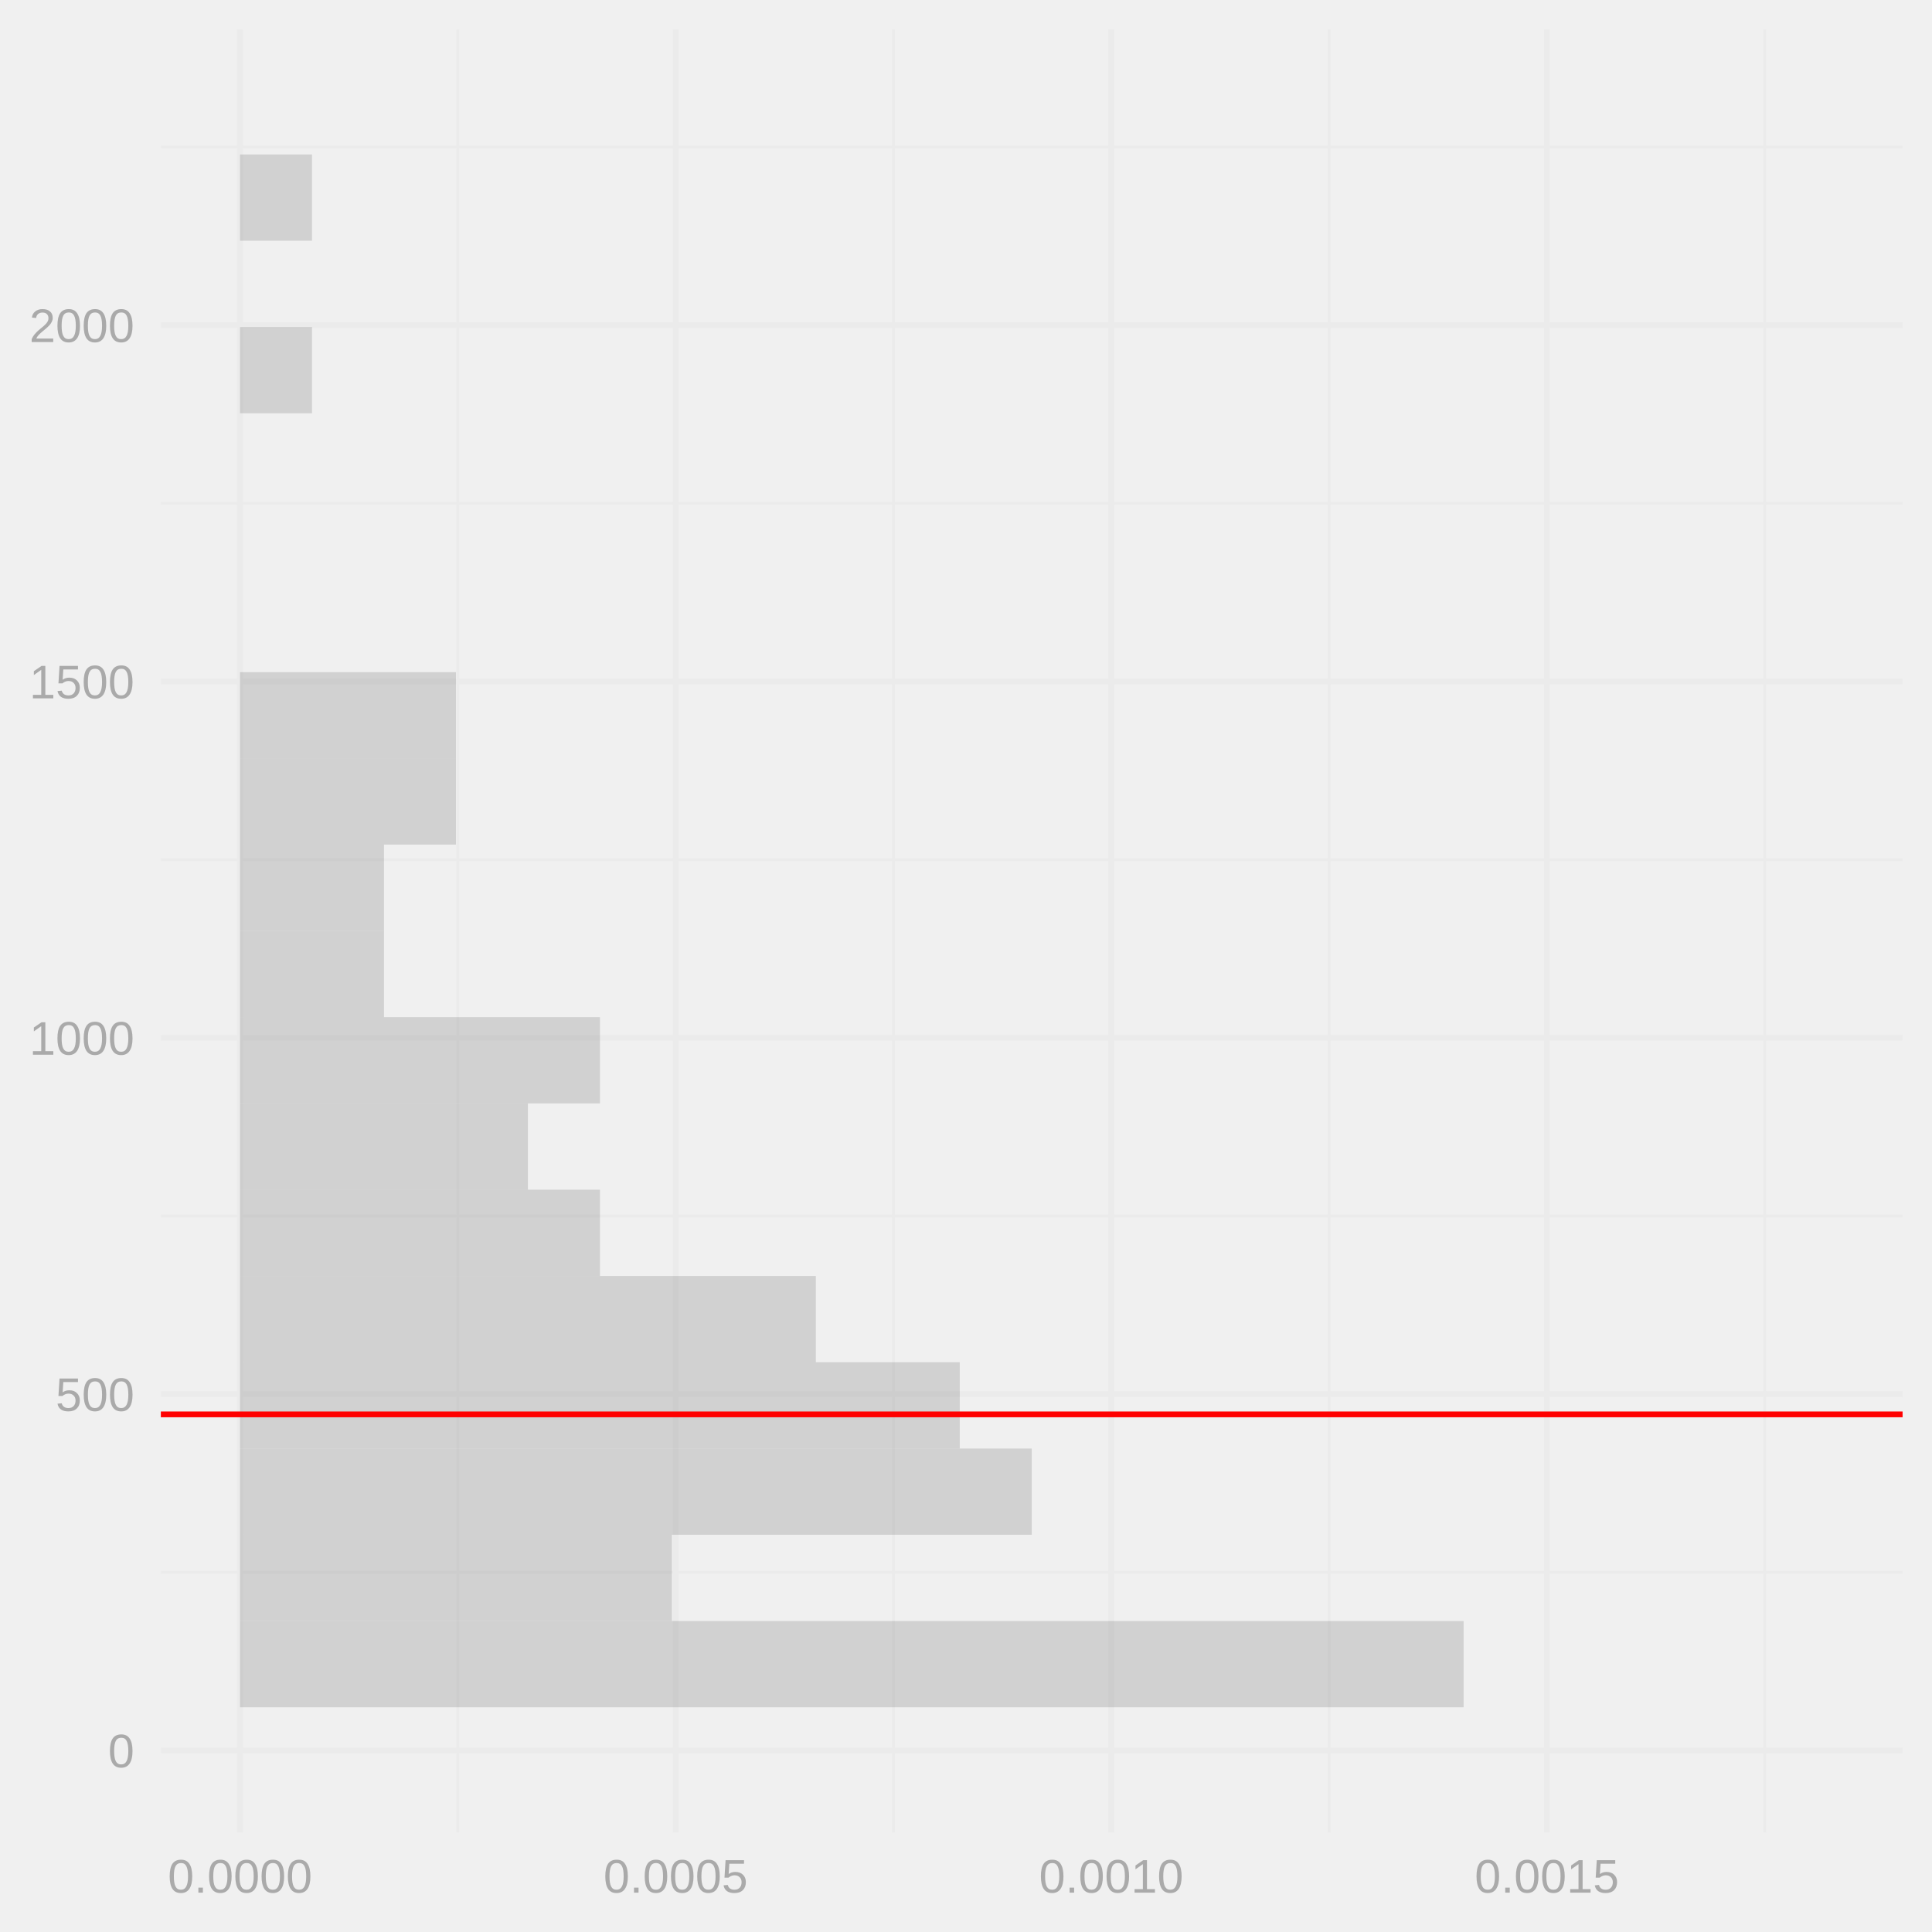
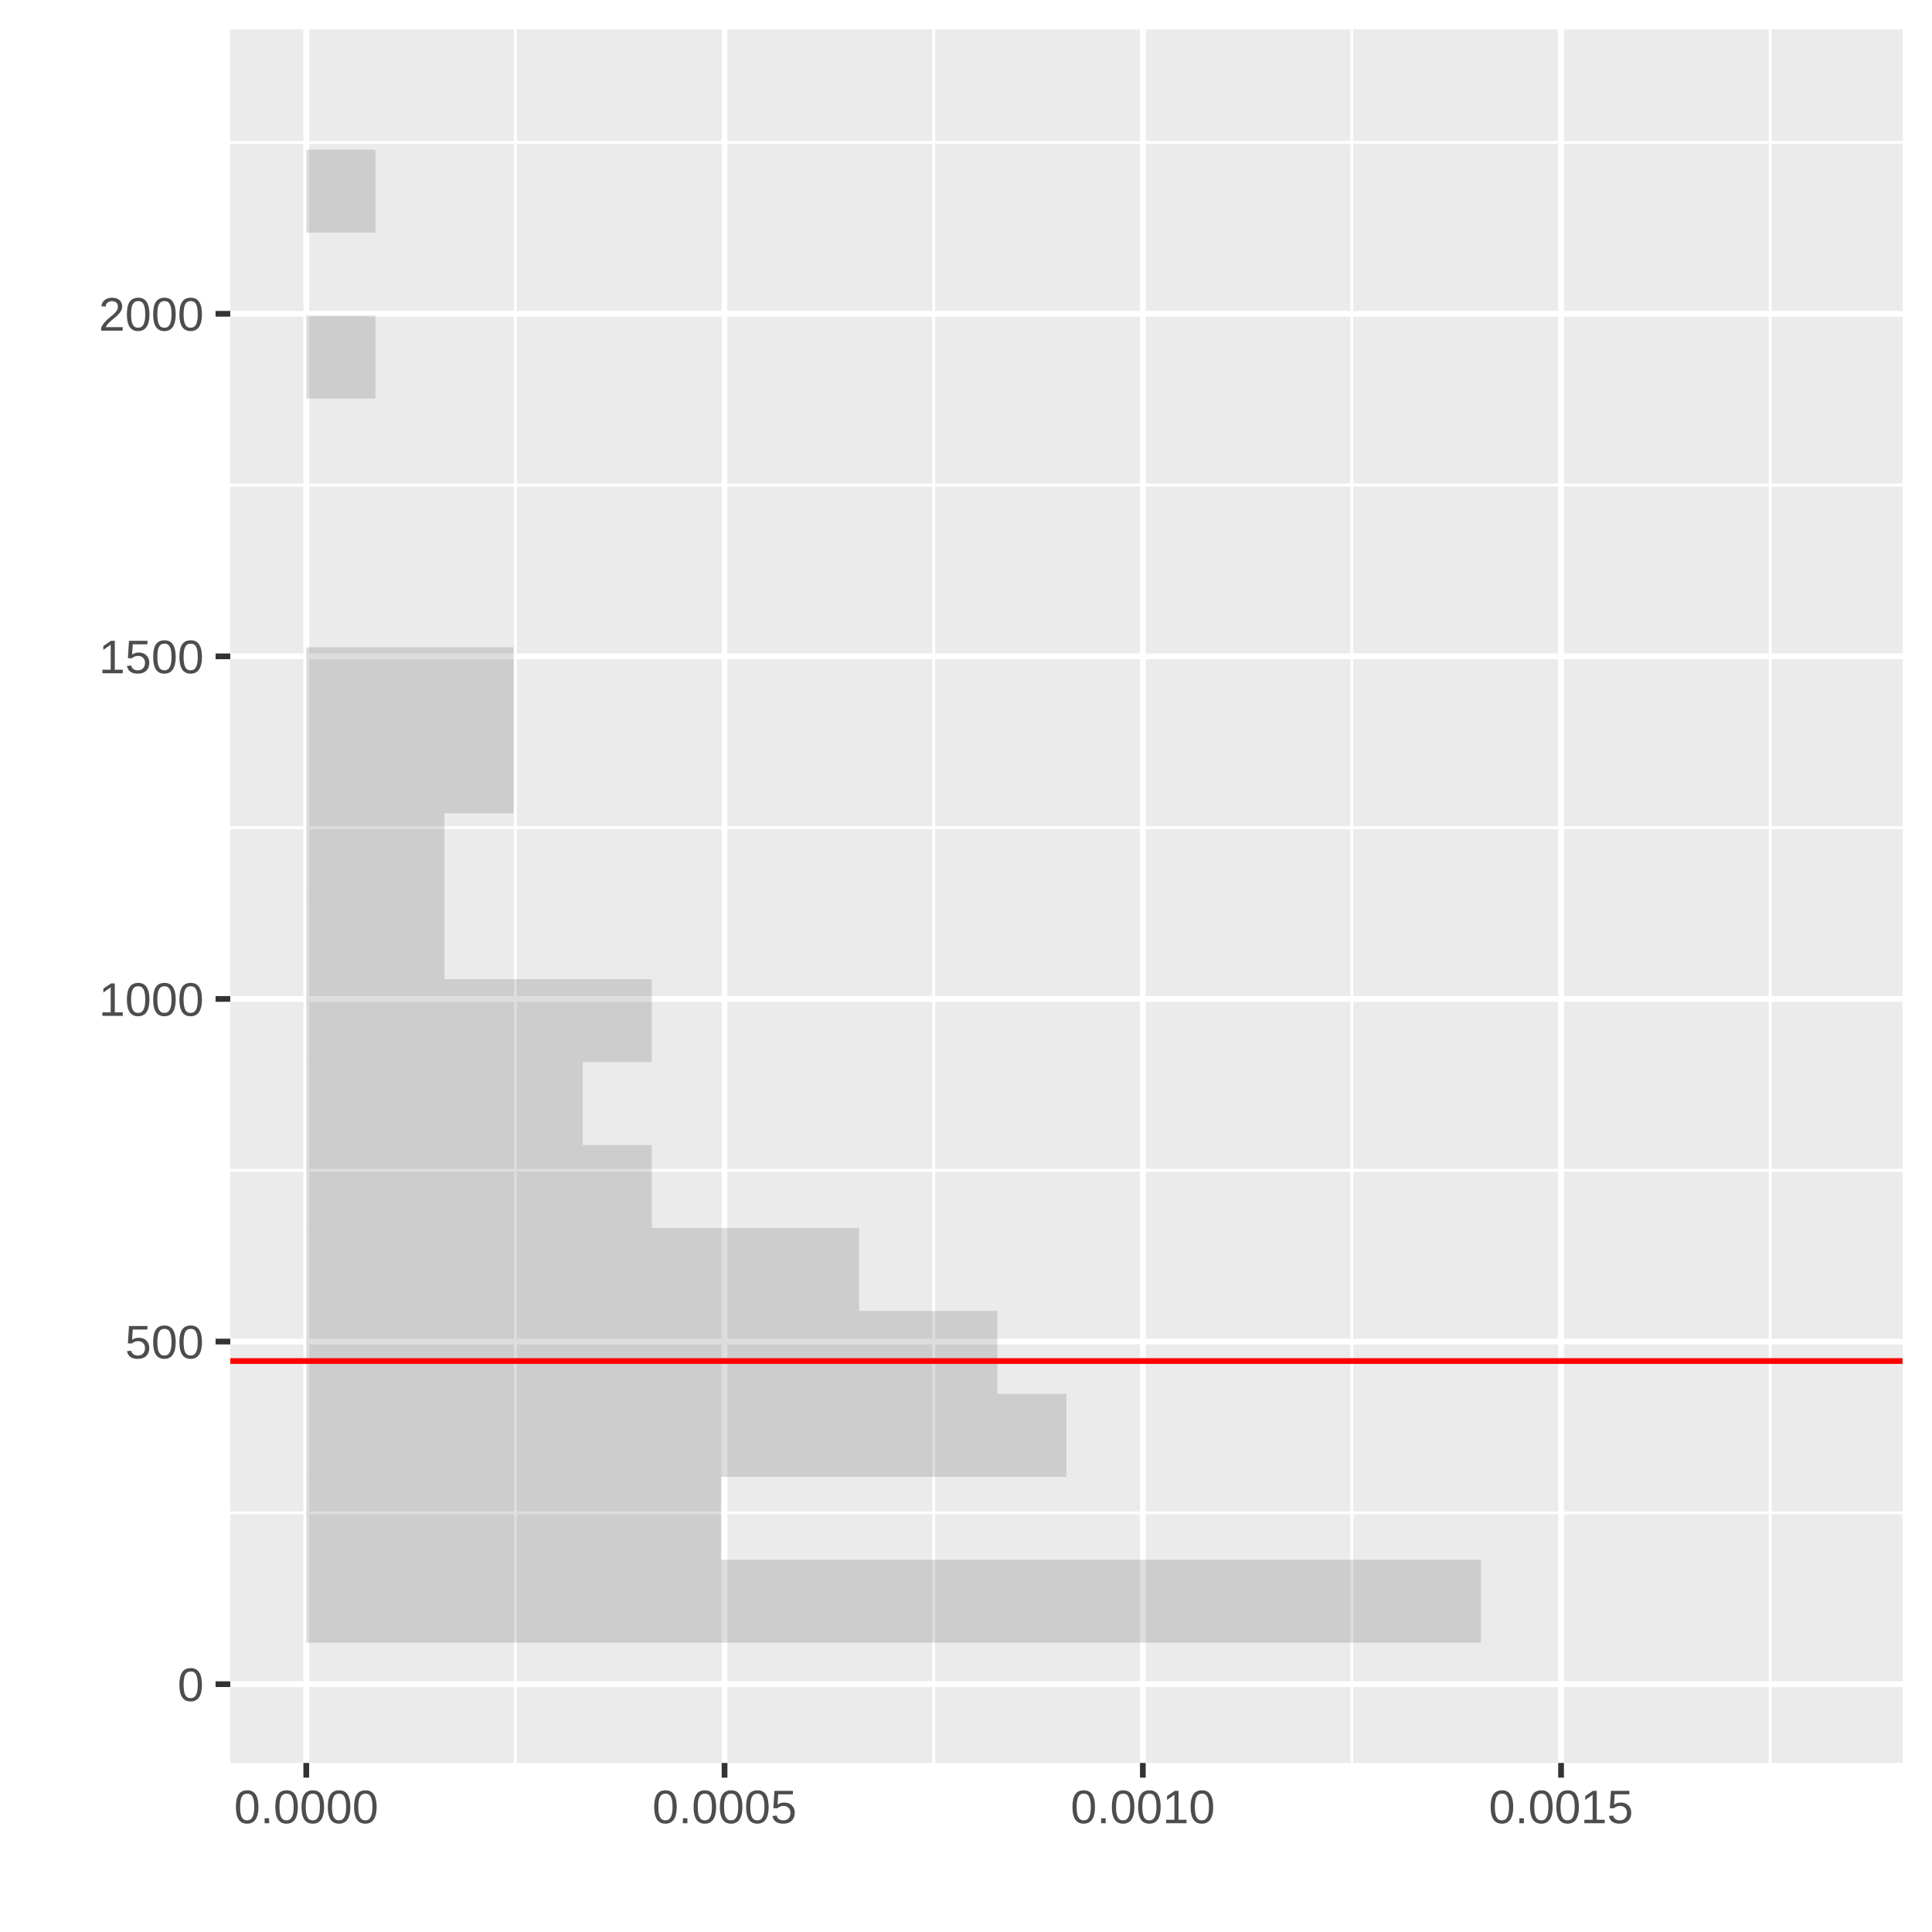
<svg xmlns="http://www.w3.org/2000/svg" width="360.00pt" height="360.00pt" viewBox="0 0 360.00 360.00">
  <g class="svglite">
    <defs>
      <style type="text/css">
    .svglite line, .svglite polyline, .svglite polygon, .svglite path, .svglite rect, .svglite circle {
      fill: none;
      stroke: #000000;
      stroke-linecap: round;
      stroke-linejoin: round;
      stroke-miterlimit: 10.00;
    }
    .svglite text {
      white-space: pre;
    }
    .svglite g.glyphgroup path {
      fill: inherit;
      stroke: none;
    }
  </style>
    </defs>
    <rect width="100%" height="100%" style="stroke: none; fill: none;" />
    <defs>
      <clipPath id="cpMC4wMHwzNjAuMDB8MC4wMHwzNjAuMDA=">
        <rect x="0.00" y="0.00" width="360.00" height="360.00" />
      </clipPath>
    </defs>
    <g clip-path="url(#cpMC4wMHwzNjAuMDB8MC4wMHwzNjAuMDA=)">
-       <rect x="0.00" y="0.00" width="360.00" height="360.00" style="stroke-width: 1.07; stroke: none;" />
+       <rect x="0.00" y="0.00" width="360.00" height="360.00" style="stroke-width: 1.07; stroke: #FFFFFF; fill: #FFFFFF;" />
    </g>
    <defs>
-       <clipPath id="cpMjkuOTd8MzU0LjUyfDUuNDh8MzQxLjQ0">
-         <rect x="29.97" y="5.48" width="324.55" height="335.96" />
+       <clipPath id="cpNDIuOTF8MzU0LjUyfDUuNDh8MzI4LjUw">
+         <rect x="42.91" y="5.48" width="311.61" height="323.02" />
      </clipPath>
    </defs>
-     <g clip-path="url(#cpMjkuOTd8MzU0LjUyfDUuNDh8MzQxLjQ0)">
-       <rect x="29.97" y="5.48" width="324.55" height="335.96" style="stroke-width: 1.07; stroke: none;" />
-       <polyline points="29.97,292.97 354.52,292.97 " style="stroke-width: 0.53; stroke: #EBEBEB; stroke-linecap: butt;" />
-       <polyline points="29.97,226.58 354.52,226.58 " style="stroke-width: 0.53; stroke: #EBEBEB; stroke-linecap: butt;" />
-       <polyline points="29.97,160.18 354.52,160.18 " style="stroke-width: 0.53; stroke: #EBEBEB; stroke-linecap: butt;" />
-       <polyline points="29.97,93.78 354.52,93.78 " style="stroke-width: 0.53; stroke: #EBEBEB; stroke-linecap: butt;" />
-       <polyline points="29.97,27.39 354.52,27.39 " style="stroke-width: 0.53; stroke: #EBEBEB; stroke-linecap: butt;" />
-       <polyline points="85.31,341.44 85.31,5.48 " style="stroke-width: 0.53; stroke: #EBEBEB; stroke-linecap: butt;" />
-       <polyline points="166.48,341.44 166.48,5.48 " style="stroke-width: 0.53; stroke: #EBEBEB; stroke-linecap: butt;" />
-       <polyline points="247.66,341.44 247.66,5.48 " style="stroke-width: 0.53; stroke: #EBEBEB; stroke-linecap: butt;" />
-       <polyline points="328.83,341.44 328.83,5.48 " style="stroke-width: 0.53; stroke: #EBEBEB; stroke-linecap: butt;" />
-       <polyline points="29.97,326.17 354.52,326.17 " style="stroke-width: 1.07; stroke: #EBEBEB; stroke-linecap: butt;" />
-       <polyline points="29.97,259.77 354.52,259.77 " style="stroke-width: 1.07; stroke: #EBEBEB; stroke-linecap: butt;" />
-       <polyline points="29.97,193.38 354.52,193.38 " style="stroke-width: 1.07; stroke: #EBEBEB; stroke-linecap: butt;" />
-       <polyline points="29.97,126.98 354.52,126.98 " style="stroke-width: 1.07; stroke: #EBEBEB; stroke-linecap: butt;" />
-       <polyline points="29.97,60.59 354.52,60.59 " style="stroke-width: 1.07; stroke: #EBEBEB; stroke-linecap: butt;" />
-       <polyline points="44.73,341.44 44.73,5.48 " style="stroke-width: 1.07; stroke: #EBEBEB; stroke-linecap: butt;" />
-       <polyline points="125.90,341.44 125.90,5.48 " style="stroke-width: 1.07; stroke: #EBEBEB; stroke-linecap: butt;" />
-       <polyline points="207.07,341.44 207.07,5.48 " style="stroke-width: 1.07; stroke: #EBEBEB; stroke-linecap: butt;" />
-       <polyline points="288.24,341.44 288.24,5.48 " style="stroke-width: 1.07; stroke: #EBEBEB; stroke-linecap: butt;" />
-       <rect x="44.73" y="302.06" width="227.99" height="16.07" style="stroke-width: 1.07; stroke: none; stroke-linecap: butt; stroke-linejoin: miter; fill: #595959; fill-opacity: 0.20;" />
-       <rect x="44.73" y="285.98" width="80.47" height="16.07" style="stroke-width: 1.07; stroke: none; stroke-linecap: butt; stroke-linejoin: miter; fill: #595959; fill-opacity: 0.20;" />
-       <rect x="44.73" y="269.91" width="147.52" height="16.07" style="stroke-width: 1.07; stroke: none; stroke-linecap: butt; stroke-linejoin: miter; fill: #595959; fill-opacity: 0.20;" />
-       <rect x="44.73" y="253.83" width="134.11" height="16.07" style="stroke-width: 1.07; stroke: none; stroke-linecap: butt; stroke-linejoin: miter; fill: #595959; fill-opacity: 0.20;" />
-       <rect x="44.73" y="237.76" width="107.29" height="16.07" style="stroke-width: 1.07; stroke: none; stroke-linecap: butt; stroke-linejoin: miter; fill: #595959; fill-opacity: 0.20;" />
-       <rect x="44.73" y="221.68" width="67.06" height="16.07" style="stroke-width: 1.07; stroke: none; stroke-linecap: butt; stroke-linejoin: miter; fill: #595959; fill-opacity: 0.20;" />
-       <rect x="44.73" y="205.61" width="53.64" height="16.07" style="stroke-width: 1.07; stroke: none; stroke-linecap: butt; stroke-linejoin: miter; fill: #595959; fill-opacity: 0.20;" />
-       <rect x="44.73" y="189.53" width="67.06" height="16.07" style="stroke-width: 1.07; stroke: none; stroke-linecap: butt; stroke-linejoin: miter; fill: #595959; fill-opacity: 0.20;" />
-       <rect x="44.73" y="173.46" width="26.82" height="16.07" style="stroke-width: 1.07; stroke: none; stroke-linecap: butt; stroke-linejoin: miter; fill: #595959; fill-opacity: 0.20;" />
-       <rect x="44.73" y="157.38" width="26.82" height="16.07" style="stroke-width: 1.07; stroke: none; stroke-linecap: butt; stroke-linejoin: miter; fill: #595959; fill-opacity: 0.20;" />
-       <rect x="44.73" y="141.31" width="40.23" height="16.07" style="stroke-width: 1.07; stroke: none; stroke-linecap: butt; stroke-linejoin: miter; fill: #595959; fill-opacity: 0.20;" />
-       <rect x="44.73" y="125.24" width="40.23" height="16.07" style="stroke-width: 1.07; stroke: none; stroke-linecap: butt; stroke-linejoin: miter; fill: #595959; fill-opacity: 0.20;" />
-       <rect x="44.73" y="109.16" width="0.00" height="16.07" style="stroke-width: 1.07; stroke: none; stroke-linecap: butt; stroke-linejoin: miter; fill: #595959; fill-opacity: 0.20;" />
-       <rect x="44.73" y="93.09" width="0.00" height="16.07" style="stroke-width: 1.07; stroke: none; stroke-linecap: butt; stroke-linejoin: miter; fill: #595959; fill-opacity: 0.20;" />
-       <rect x="44.73" y="77.01" width="0.00" height="16.07" style="stroke-width: 1.07; stroke: none; stroke-linecap: butt; stroke-linejoin: miter; fill: #595959; fill-opacity: 0.20;" />
-       <rect x="44.73" y="60.94" width="13.41" height="16.07" style="stroke-width: 1.07; stroke: none; stroke-linecap: butt; stroke-linejoin: miter; fill: #595959; fill-opacity: 0.20;" />
-       <rect x="44.73" y="44.86" width="0.00" height="16.07" style="stroke-width: 1.07; stroke: none; stroke-linecap: butt; stroke-linejoin: miter; fill: #595959; fill-opacity: 0.20;" />
-       <rect x="44.73" y="28.79" width="13.41" height="16.07" style="stroke-width: 1.07; stroke: none; stroke-linecap: butt; stroke-linejoin: miter; fill: #595959; fill-opacity: 0.20;" />
-       <line x1="29.97" y1="263.55" x2="354.52" y2="263.55" style="stroke-width: 1.07; stroke: #FF0000; stroke-linecap: butt;" />
+     <g clip-path="url(#cpNDIuOTF8MzU0LjUyfDUuNDh8MzI4LjUw)">
+       <rect x="42.91" y="5.48" width="311.61" height="323.02" style="stroke-width: 1.07; stroke: none; fill: #EBEBEB;" />
+       <polyline points="42.91,281.90 354.52,281.90 " style="stroke-width: 0.53; stroke: #FFFFFF; stroke-linecap: butt;" />
+       <polyline points="42.91,218.06 354.52,218.06 " style="stroke-width: 0.53; stroke: #FFFFFF; stroke-linecap: butt;" />
+       <polyline points="42.91,154.22 354.52,154.22 " style="stroke-width: 0.53; stroke: #FFFFFF; stroke-linecap: butt;" />
+       <polyline points="42.91,90.39 354.52,90.39 " style="stroke-width: 0.53; stroke: #FFFFFF; stroke-linecap: butt;" />
+       <polyline points="42.91,26.55 354.52,26.55 " style="stroke-width: 0.53; stroke: #FFFFFF; stroke-linecap: butt;" />
+       <polyline points="96.04,328.50 96.04,5.48 " style="stroke-width: 0.53; stroke: #FFFFFF; stroke-linecap: butt;" />
+       <polyline points="173.98,328.50 173.98,5.48 " style="stroke-width: 0.53; stroke: #FFFFFF; stroke-linecap: butt;" />
+       <polyline points="251.91,328.50 251.91,5.48 " style="stroke-width: 0.53; stroke: #FFFFFF; stroke-linecap: butt;" />
+       <polyline points="329.85,328.50 329.85,5.48 " style="stroke-width: 0.53; stroke: #FFFFFF; stroke-linecap: butt;" />
+       <polyline points="42.91,313.82 354.52,313.82 " style="stroke-width: 1.07; stroke: #FFFFFF; stroke-linecap: butt;" />
+       <polyline points="42.91,249.98 354.52,249.98 " style="stroke-width: 1.07; stroke: #FFFFFF; stroke-linecap: butt;" />
+       <polyline points="42.91,186.14 354.52,186.14 " style="stroke-width: 1.07; stroke: #FFFFFF; stroke-linecap: butt;" />
+       <polyline points="42.91,122.30 354.52,122.30 " style="stroke-width: 1.07; stroke: #FFFFFF; stroke-linecap: butt;" />
+       <polyline points="42.91,58.47 354.52,58.47 " style="stroke-width: 1.07; stroke: #FFFFFF; stroke-linecap: butt;" />
+       <polyline points="57.07,328.50 57.07,5.48 " style="stroke-width: 1.07; stroke: #FFFFFF; stroke-linecap: butt;" />
+       <polyline points="135.01,328.50 135.01,5.48 " style="stroke-width: 1.07; stroke: #FFFFFF; stroke-linecap: butt;" />
+       <polyline points="212.95,328.50 212.95,5.48 " style="stroke-width: 1.07; stroke: #FFFFFF; stroke-linecap: butt;" />
+       <polyline points="290.88,328.50 290.88,5.48 " style="stroke-width: 1.07; stroke: #FFFFFF; stroke-linecap: butt;" />
+       <rect x="57.07" y="290.64" width="218.90" height="15.46" style="stroke-width: 1.07; stroke: none; stroke-linecap: butt; stroke-linejoin: miter; fill: #595959; fill-opacity: 0.20;" />
+       <rect x="57.07" y="275.18" width="77.26" height="15.46" style="stroke-width: 1.07; stroke: none; stroke-linecap: butt; stroke-linejoin: miter; fill: #595959; fill-opacity: 0.20;" />
+       <rect x="57.07" y="259.73" width="141.64" height="15.46" style="stroke-width: 1.07; stroke: none; stroke-linecap: butt; stroke-linejoin: miter; fill: #595959; fill-opacity: 0.20;" />
+       <rect x="57.07" y="244.27" width="128.77" height="15.46" style="stroke-width: 1.07; stroke: none; stroke-linecap: butt; stroke-linejoin: miter; fill: #595959; fill-opacity: 0.20;" />
+       <rect x="57.07" y="228.81" width="103.01" height="15.46" style="stroke-width: 1.07; stroke: none; stroke-linecap: butt; stroke-linejoin: miter; fill: #595959; fill-opacity: 0.20;" />
+       <rect x="57.07" y="213.36" width="64.38" height="15.46" style="stroke-width: 1.07; stroke: none; stroke-linecap: butt; stroke-linejoin: miter; fill: #595959; fill-opacity: 0.20;" />
+       <rect x="57.07" y="197.90" width="51.51" height="15.46" style="stroke-width: 1.07; stroke: none; stroke-linecap: butt; stroke-linejoin: miter; fill: #595959; fill-opacity: 0.20;" />
+       <rect x="57.07" y="182.45" width="64.38" height="15.46" style="stroke-width: 1.07; stroke: none; stroke-linecap: butt; stroke-linejoin: miter; fill: #595959; fill-opacity: 0.20;" />
+       <rect x="57.07" y="166.99" width="25.75" height="15.46" style="stroke-width: 1.07; stroke: none; stroke-linecap: butt; stroke-linejoin: miter; fill: #595959; fill-opacity: 0.20;" />
+       <rect x="57.07" y="151.54" width="25.75" height="15.46" style="stroke-width: 1.07; stroke: none; stroke-linecap: butt; stroke-linejoin: miter; fill: #595959; fill-opacity: 0.20;" />
+       <rect x="57.07" y="136.08" width="38.63" height="15.46" style="stroke-width: 1.07; stroke: none; stroke-linecap: butt; stroke-linejoin: miter; fill: #595959; fill-opacity: 0.20;" />
+       <rect x="57.07" y="120.62" width="38.63" height="15.46" style="stroke-width: 1.07; stroke: none; stroke-linecap: butt; stroke-linejoin: miter; fill: #595959; fill-opacity: 0.20;" />
+       <rect x="57.07" y="105.17" width="0.00" height="15.46" style="stroke-width: 1.07; stroke: none; stroke-linecap: butt; stroke-linejoin: miter; fill: #595959; fill-opacity: 0.20;" />
+       <rect x="57.07" y="89.71" width="0.00" height="15.46" style="stroke-width: 1.07; stroke: none; stroke-linecap: butt; stroke-linejoin: miter; fill: #595959; fill-opacity: 0.20;" />
+       <rect x="57.07" y="74.26" width="0.00" height="15.46" style="stroke-width: 1.07; stroke: none; stroke-linecap: butt; stroke-linejoin: miter; fill: #595959; fill-opacity: 0.20;" />
+       <rect x="57.07" y="58.80" width="12.88" height="15.46" style="stroke-width: 1.07; stroke: none; stroke-linecap: butt; stroke-linejoin: miter; fill: #595959; fill-opacity: 0.20;" />
+       <rect x="57.07" y="43.35" width="0.00" height="15.46" style="stroke-width: 1.07; stroke: none; stroke-linecap: butt; stroke-linejoin: miter; fill: #595959; fill-opacity: 0.20;" />
+       <rect x="57.07" y="27.89" width="12.88" height="15.46" style="stroke-width: 1.07; stroke: none; stroke-linecap: butt; stroke-linejoin: miter; fill: #595959; fill-opacity: 0.20;" />
+       <line x1="42.91" y1="253.61" x2="354.52" y2="253.61" style="stroke-width: 1.07; stroke: #FF0000; stroke-linecap: butt;" />
    </g>
    <g clip-path="url(#cpMC4wMHwzNjAuMDB8MC4wMHwzNjAuMDA=)">
-       <text x="25.04" y="329.32" text-anchor="end" style="font-size: 8.80px;fill: #AAAAAA; font-family: &quot;Arial&quot;;" textLength="4.89px" lengthAdjust="spacingAndGlyphs">0</text>
-       <text x="25.04" y="262.92" text-anchor="end" style="font-size: 8.80px;fill: #AAAAAA; font-family: &quot;Arial&quot;;" textLength="14.67px" lengthAdjust="spacingAndGlyphs">500</text>
-       <text x="25.04" y="196.53" text-anchor="end" style="font-size: 8.80px;fill: #AAAAAA; font-family: &quot;Arial&quot;;" textLength="19.56px" lengthAdjust="spacingAndGlyphs">1000</text>
-       <text x="25.04" y="130.13" text-anchor="end" style="font-size: 8.80px;fill: #AAAAAA; font-family: &quot;Arial&quot;;" textLength="19.56px" lengthAdjust="spacingAndGlyphs">1500</text>
-       <text x="25.04" y="63.74" text-anchor="end" style="font-size: 8.80px;fill: #AAAAAA; font-family: &quot;Arial&quot;;" textLength="19.56px" lengthAdjust="spacingAndGlyphs">2000</text>
-       <text x="44.73" y="352.67" text-anchor="middle" style="font-size: 8.80px;fill: #AAAAAA; font-family: &quot;Arial&quot;;" textLength="26.89px" lengthAdjust="spacingAndGlyphs">0.0000</text>
-       <text x="125.90" y="352.67" text-anchor="middle" style="font-size: 8.80px;fill: #AAAAAA; font-family: &quot;Arial&quot;;" textLength="26.89px" lengthAdjust="spacingAndGlyphs">0.0005</text>
-       <text x="207.07" y="352.67" text-anchor="middle" style="font-size: 8.80px;fill: #AAAAAA; font-family: &quot;Arial&quot;;" textLength="26.89px" lengthAdjust="spacingAndGlyphs">0.0010</text>
-       <text x="288.24" y="352.67" text-anchor="middle" style="font-size: 8.80px;fill: #AAAAAA; font-family: &quot;Arial&quot;;" textLength="26.89px" lengthAdjust="spacingAndGlyphs">0.0015</text>
+       <text x="37.98" y="316.97" text-anchor="end" style="font-size: 8.80px;fill: #4D4D4D; font-family: &quot;Arial&quot;;" textLength="4.89px" lengthAdjust="spacingAndGlyphs">0</text>
+       <text x="37.98" y="253.13" text-anchor="end" style="font-size: 8.80px;fill: #4D4D4D; font-family: &quot;Arial&quot;;" textLength="14.67px" lengthAdjust="spacingAndGlyphs">500</text>
+       <text x="37.98" y="189.29" text-anchor="end" style="font-size: 8.80px;fill: #4D4D4D; font-family: &quot;Arial&quot;;" textLength="19.56px" lengthAdjust="spacingAndGlyphs">1000</text>
+       <text x="37.98" y="125.45" text-anchor="end" style="font-size: 8.80px;fill: #4D4D4D; font-family: &quot;Arial&quot;;" textLength="19.56px" lengthAdjust="spacingAndGlyphs">1500</text>
+       <text x="37.98" y="61.62" text-anchor="end" style="font-size: 8.80px;fill: #4D4D4D; font-family: &quot;Arial&quot;;" textLength="19.56px" lengthAdjust="spacingAndGlyphs">2000</text>
+       <polyline points="40.17,313.82 42.91,313.82 " style="stroke-width: 1.07; stroke: #333333; stroke-linecap: butt;" />
+       <polyline points="40.17,249.98 42.91,249.98 " style="stroke-width: 1.07; stroke: #333333; stroke-linecap: butt;" />
+       <polyline points="40.17,186.14 42.91,186.14 " style="stroke-width: 1.07; stroke: #333333; stroke-linecap: butt;" />
+       <polyline points="40.17,122.30 42.91,122.30 " style="stroke-width: 1.07; stroke: #333333; stroke-linecap: butt;" />
+       <polyline points="40.17,58.47 42.91,58.47 " style="stroke-width: 1.07; stroke: #333333; stroke-linecap: butt;" />
+       <polyline points="57.07,331.24 57.07,328.50 " style="stroke-width: 1.07; stroke: #333333; stroke-linecap: butt;" />
+       <polyline points="135.01,331.24 135.01,328.50 " style="stroke-width: 1.07; stroke: #333333; stroke-linecap: butt;" />
+       <polyline points="212.95,331.24 212.95,328.50 " style="stroke-width: 1.07; stroke: #333333; stroke-linecap: butt;" />
+       <polyline points="290.88,331.24 290.88,328.50 " style="stroke-width: 1.07; stroke: #333333; stroke-linecap: butt;" />
+       <text x="57.07" y="339.74" text-anchor="middle" style="font-size: 8.80px;fill: #4D4D4D; font-family: &quot;Arial&quot;;" textLength="26.89px" lengthAdjust="spacingAndGlyphs">0.0000</text>
+       <text x="135.01" y="339.74" text-anchor="middle" style="font-size: 8.80px;fill: #4D4D4D; font-family: &quot;Arial&quot;;" textLength="26.89px" lengthAdjust="spacingAndGlyphs">0.0005</text>
+       <text x="212.95" y="339.74" text-anchor="middle" style="font-size: 8.80px;fill: #4D4D4D; font-family: &quot;Arial&quot;;" textLength="26.89px" lengthAdjust="spacingAndGlyphs">0.0010</text>
+       <text x="290.88" y="339.74" text-anchor="middle" style="font-size: 8.80px;fill: #4D4D4D; font-family: &quot;Arial&quot;;" textLength="26.89px" lengthAdjust="spacingAndGlyphs">0.0015</text>
    </g>
  </g>
</svg>
